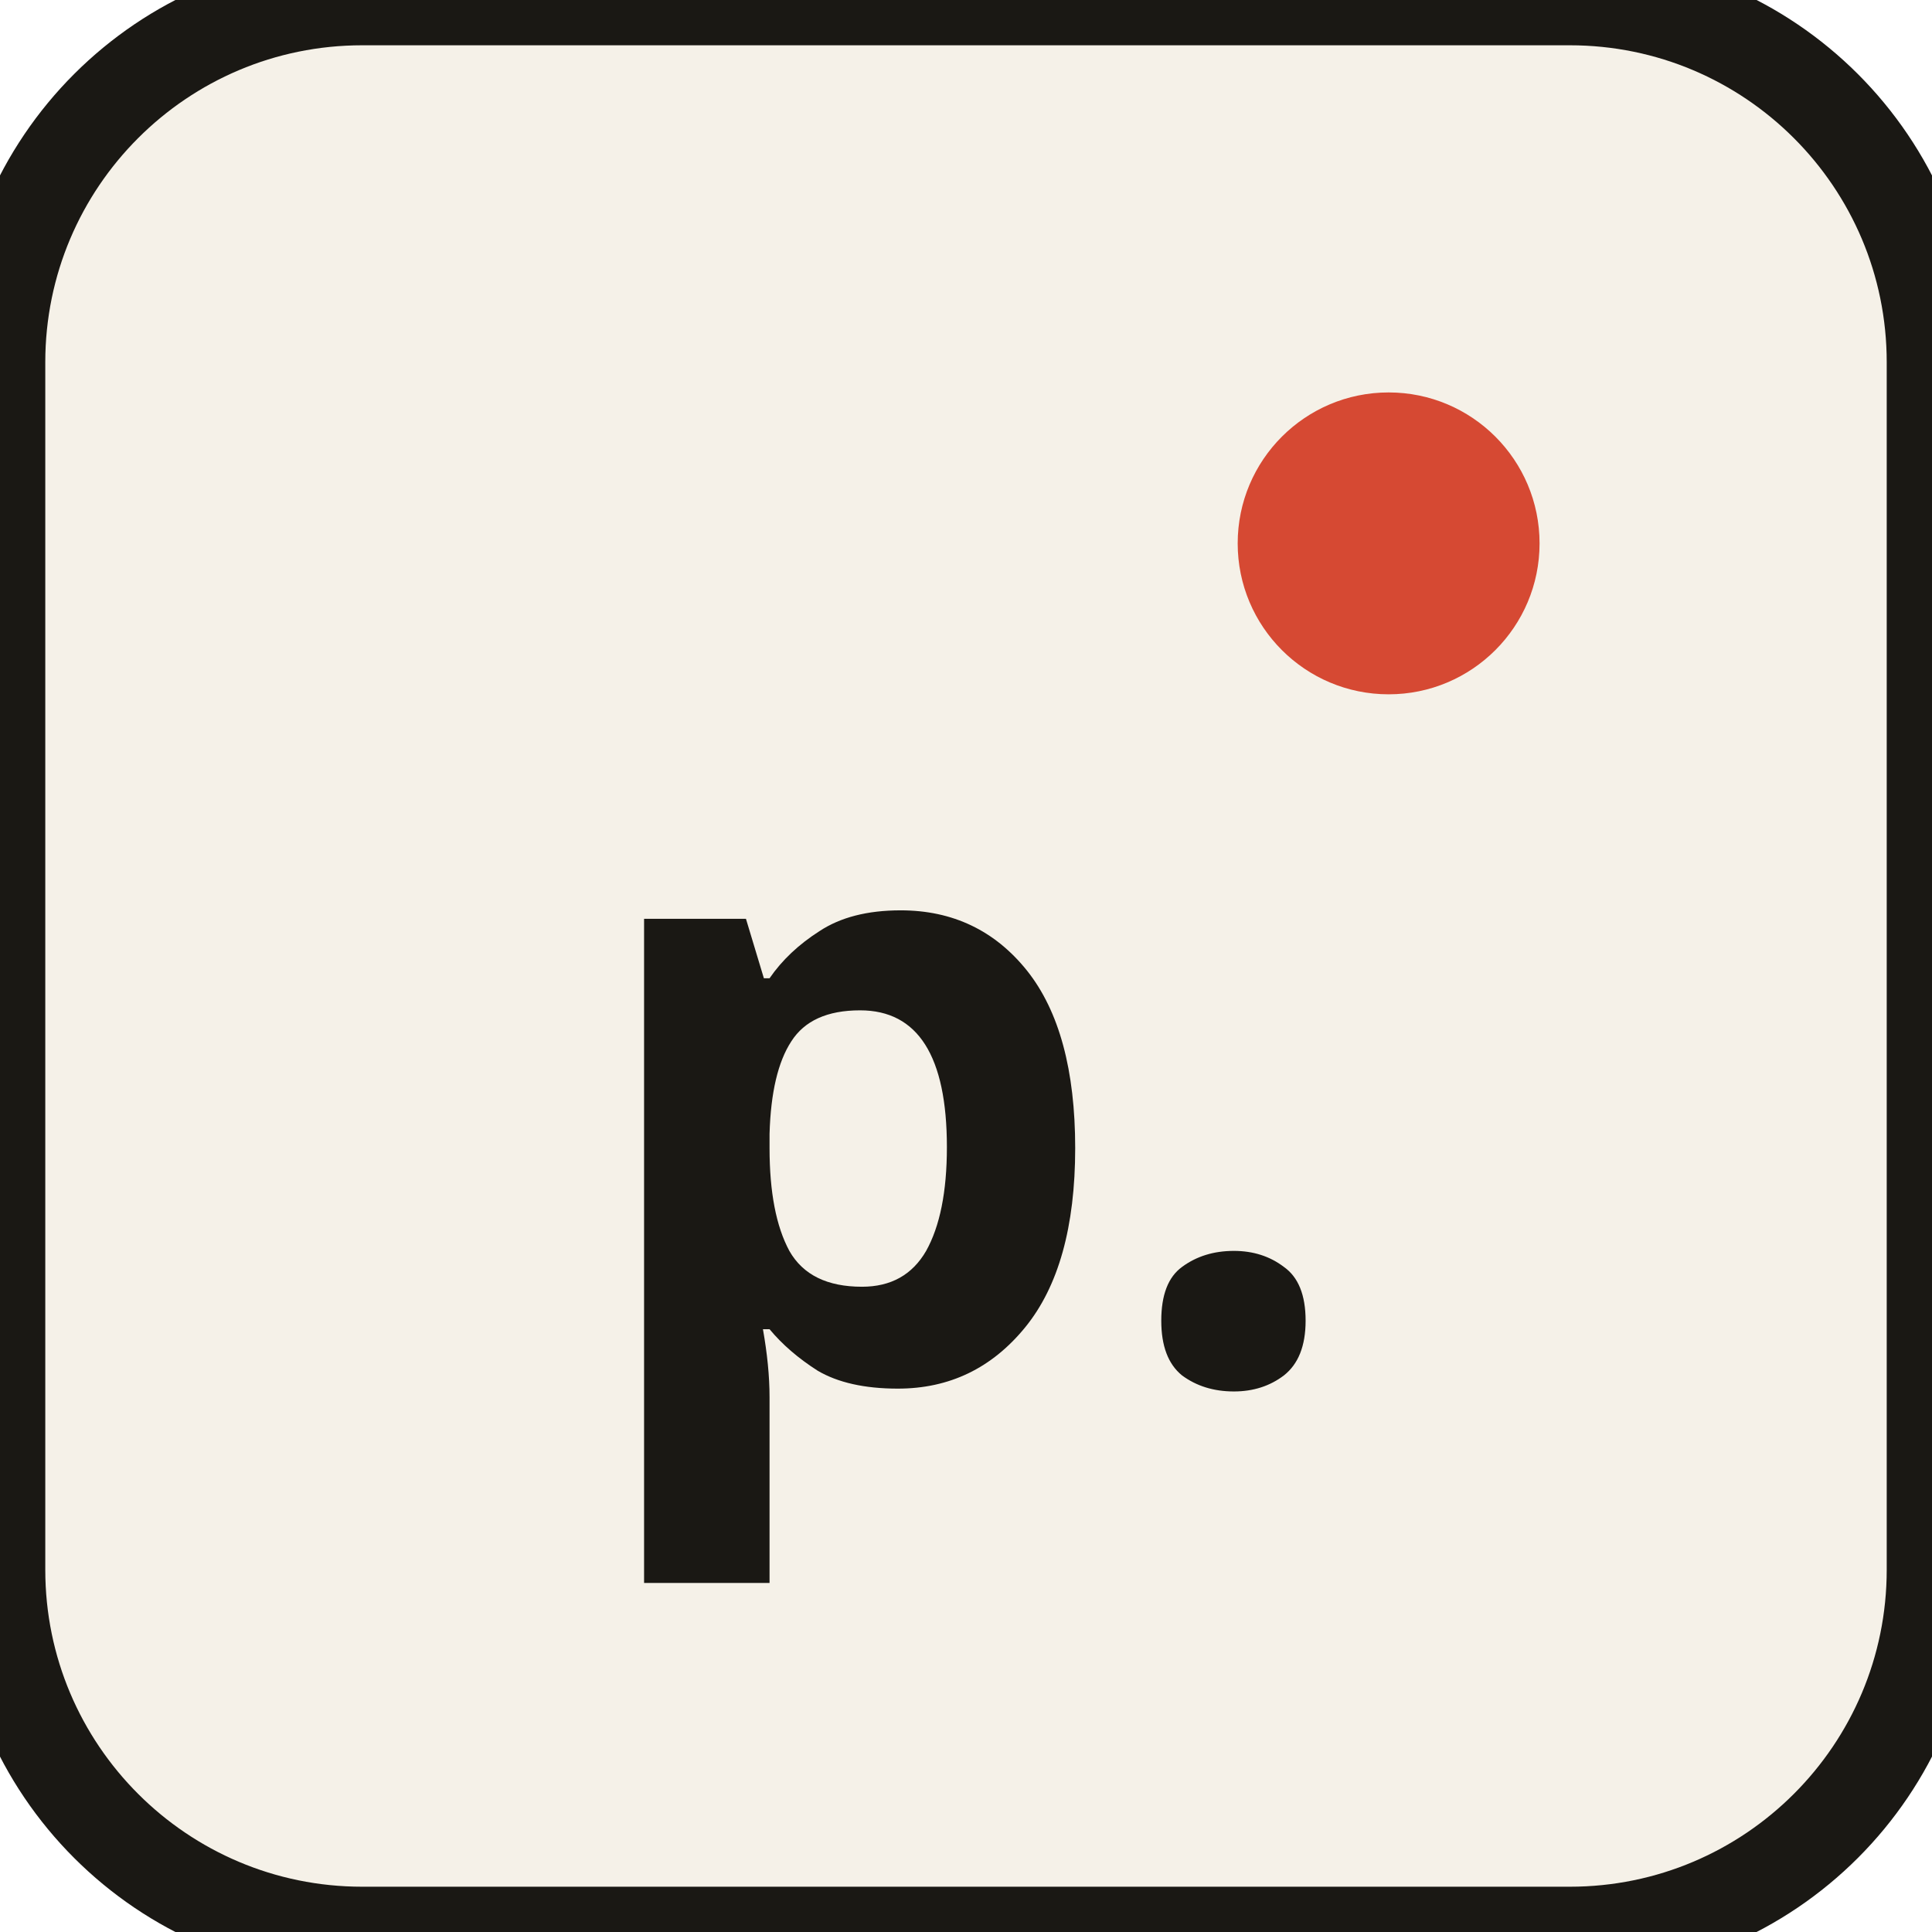
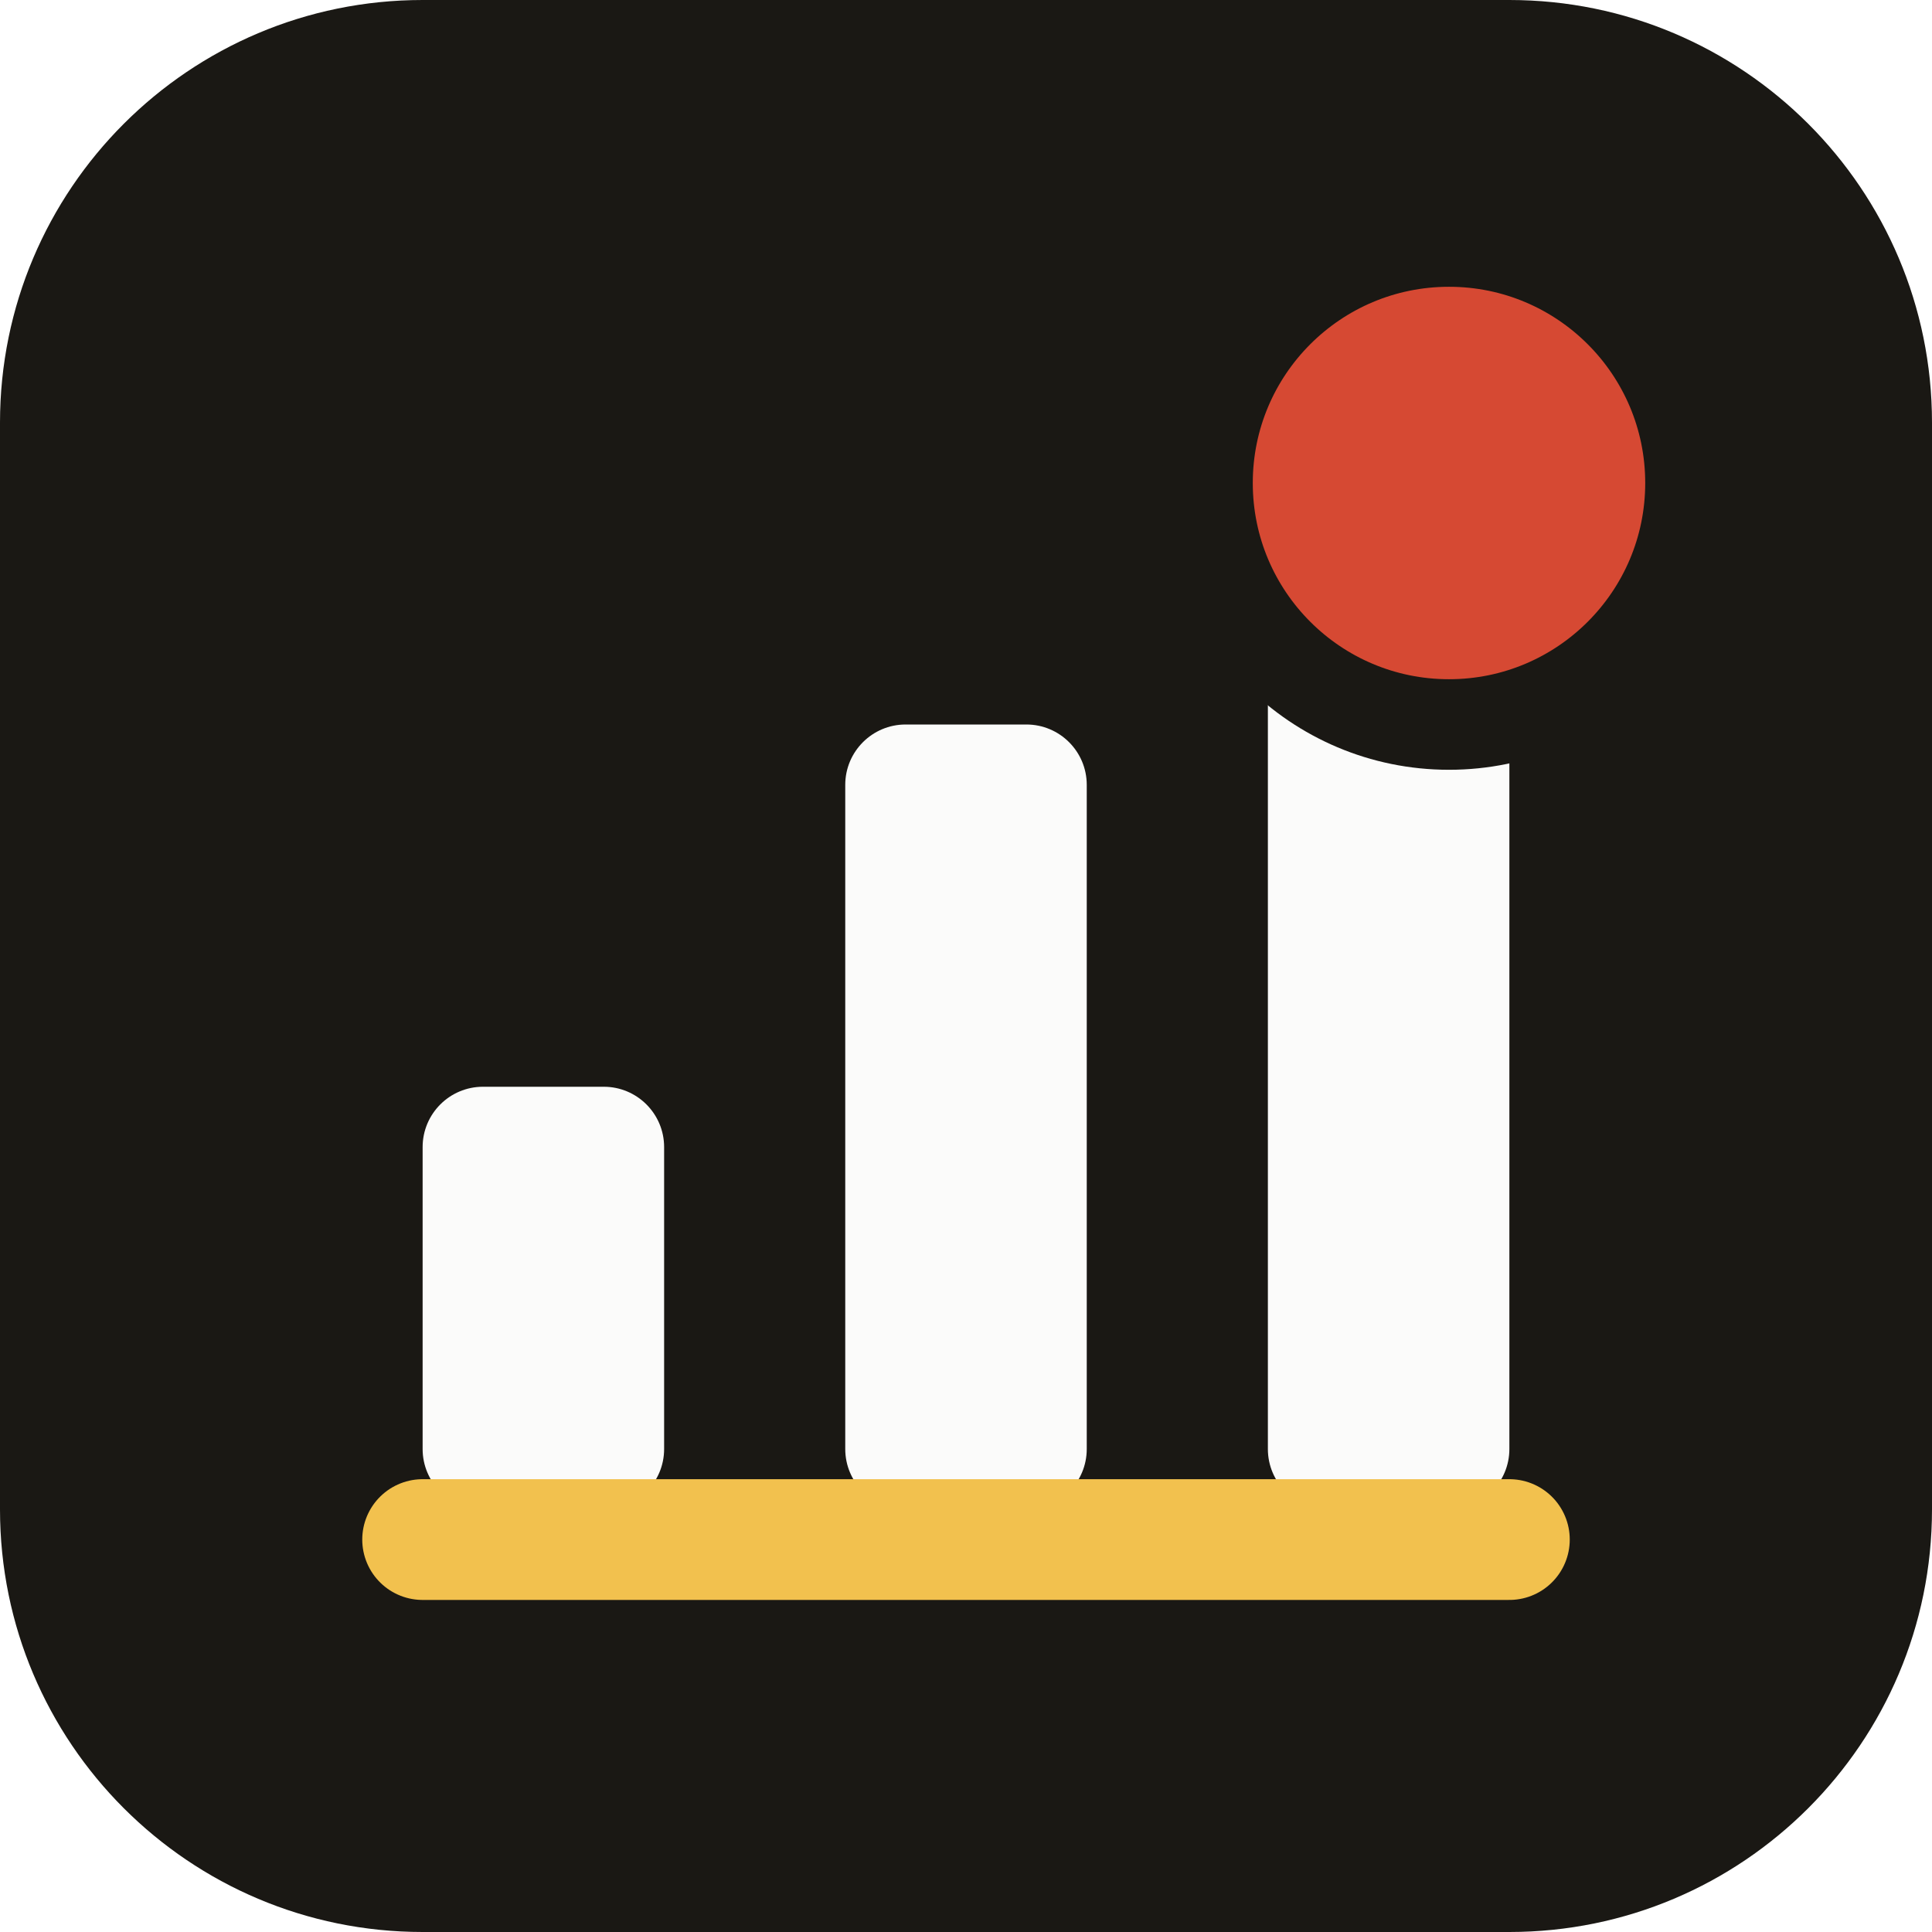
- <svg xmlns="http://www.w3.org/2000/svg" viewBox="0 0 32 32" width="32" height="32">
-   <rect width="32" height="32" rx="6" fill="#f5f1e8" stroke="#1a1814" stroke-width="1.5" />
-   <text x="50%" y="56%" dominant-baseline="middle" text-anchor="middle" font-family="DM Sans, sans-serif" font-weight="700" font-size="14" fill="#1a1814">p.</text>
-   <circle cx="23" cy="9" r="2.5" fill="#d64933" />
+ <svg xmlns="http://www.w3.org/2000/svg" viewBox="0 0 32 32">
+   <rect width="32" height="32" rx="7" fill="#1a1814" />
+   <rect x="7" y="18" width="4" height="7" rx="1" fill="#fbfbfa" />
+   <rect x="14" y="12" width="4" height="13" rx="1" fill="#fbfbfa" />
+   <rect x="21" y="7" width="4" height="18" rx="1" fill="#fbfbfa" />
+   <path d="M7 25.5h18" stroke="#f2c14e" stroke-width="2" stroke-linecap="round" />
+   <circle cx="24" cy="8" r="4" fill="#d64933" stroke="#1a1814" stroke-width="1.5" />
</svg>
